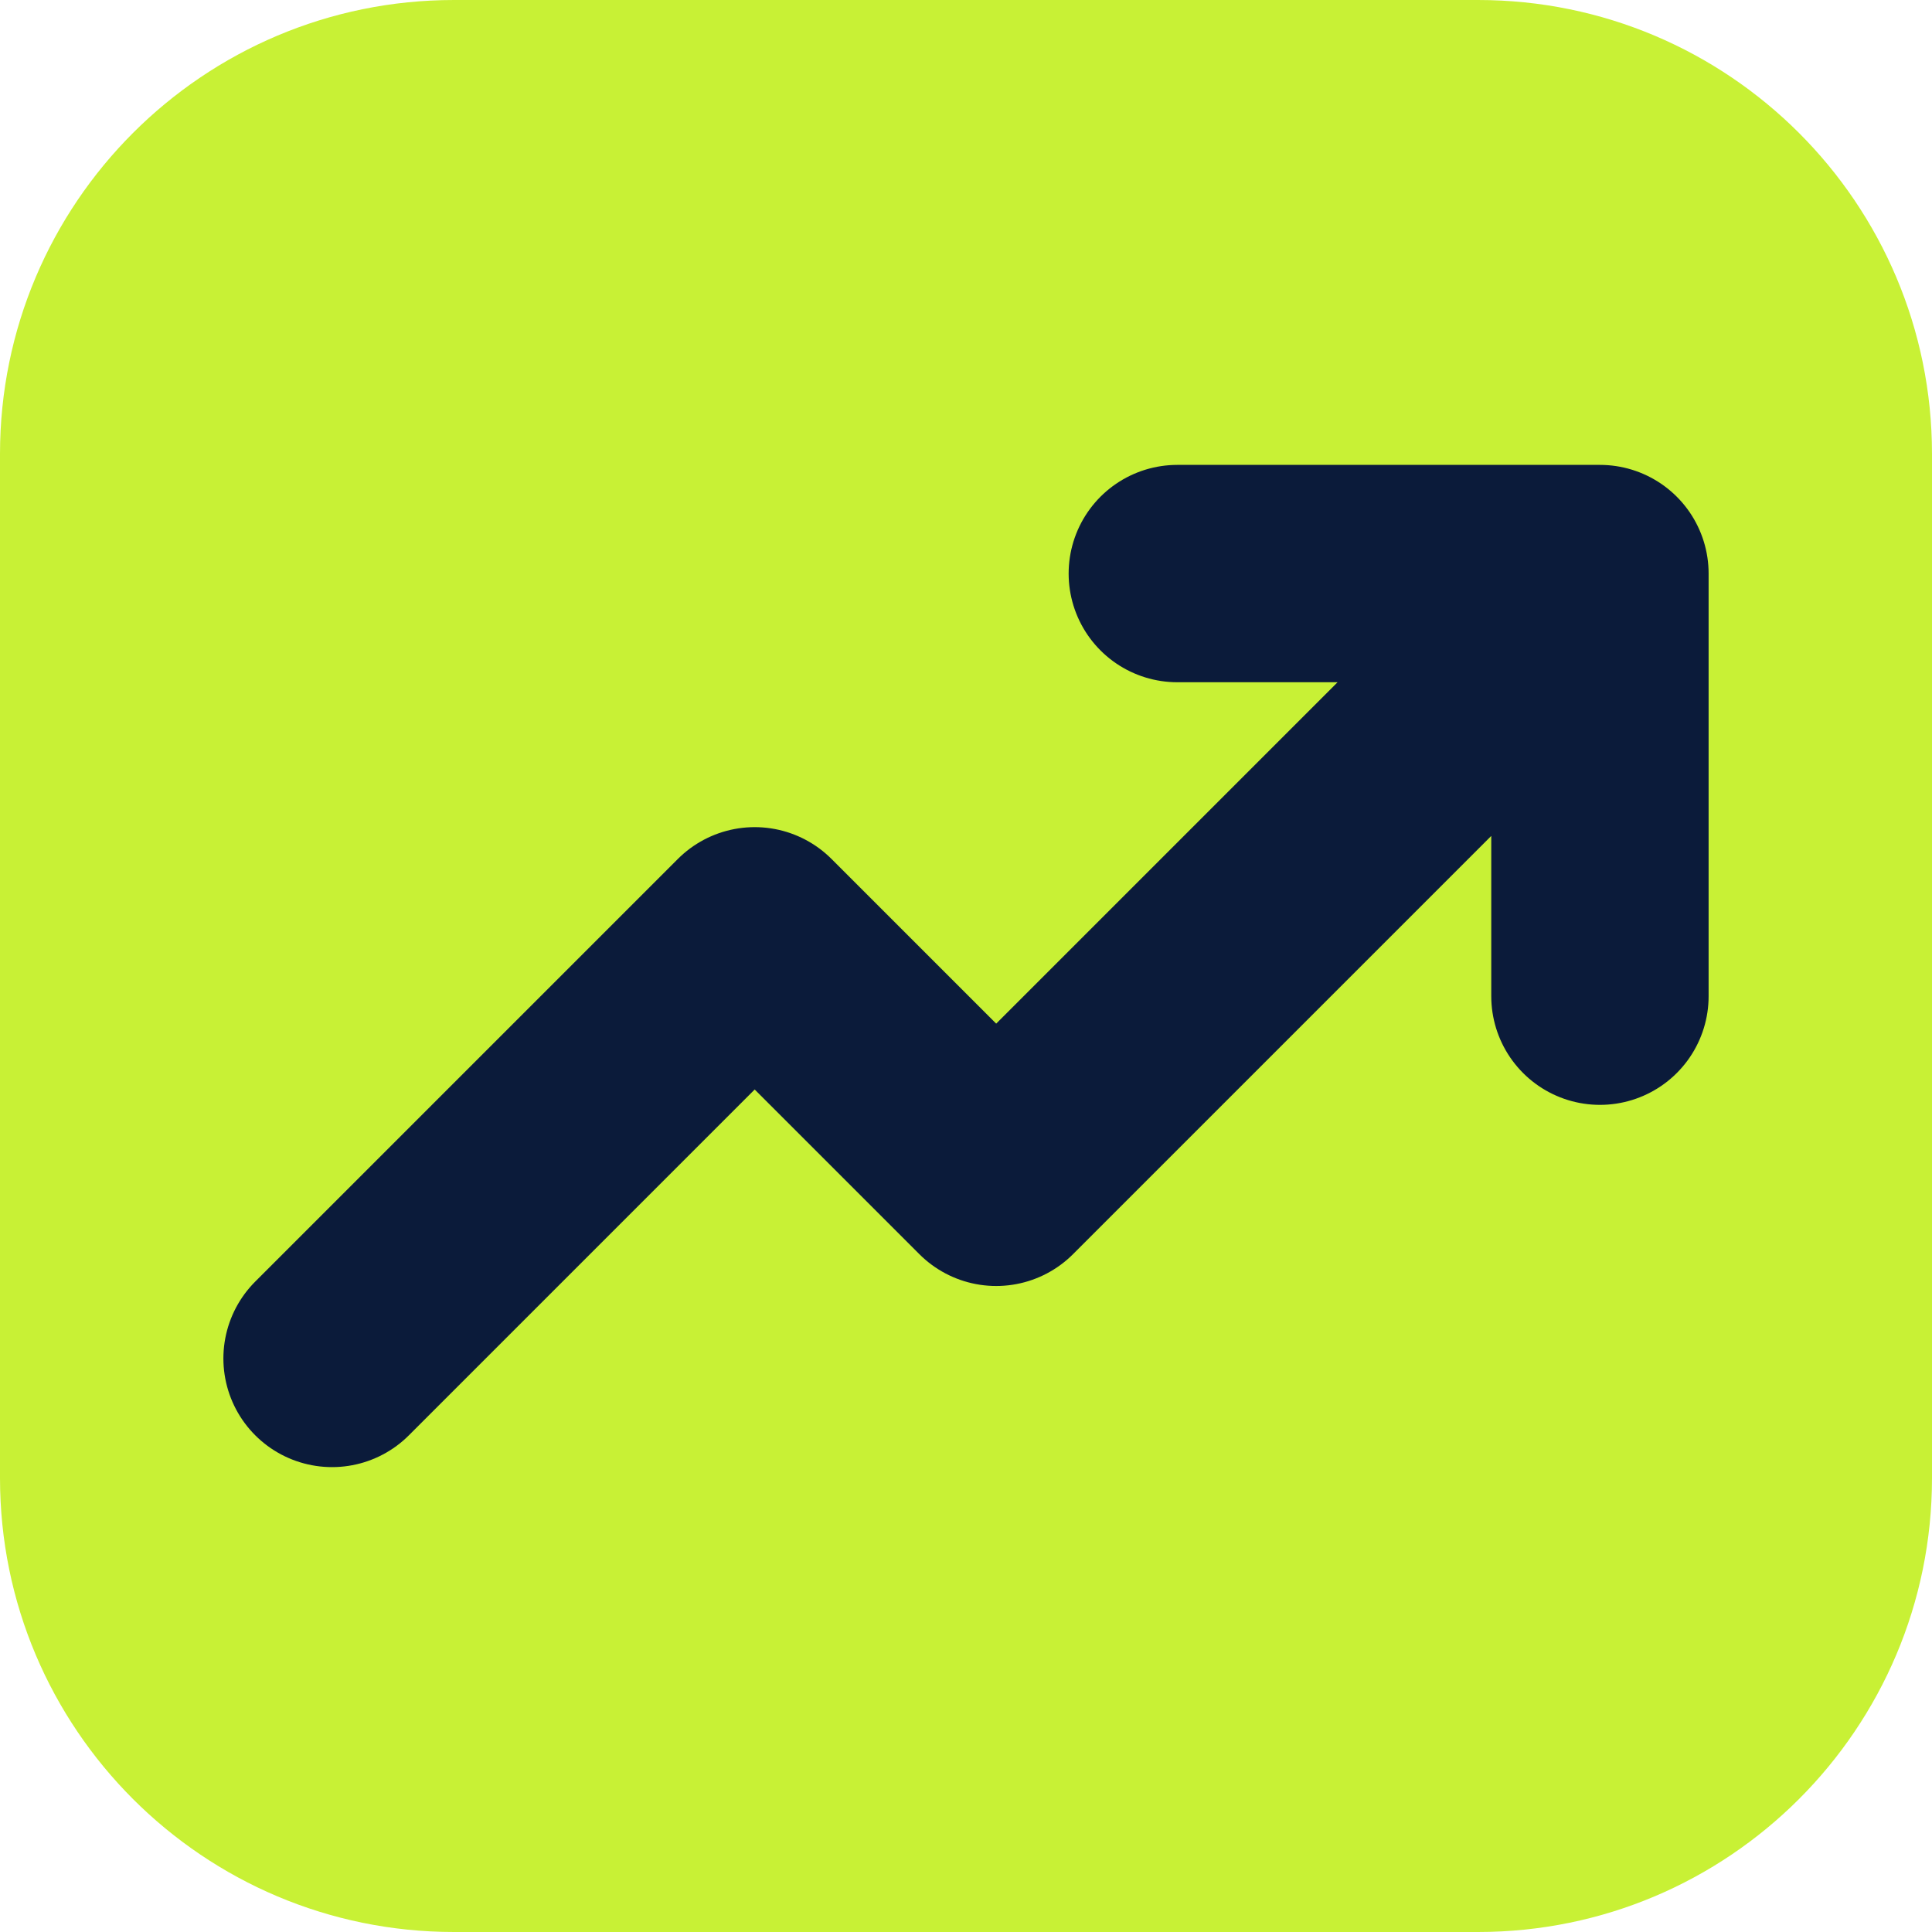
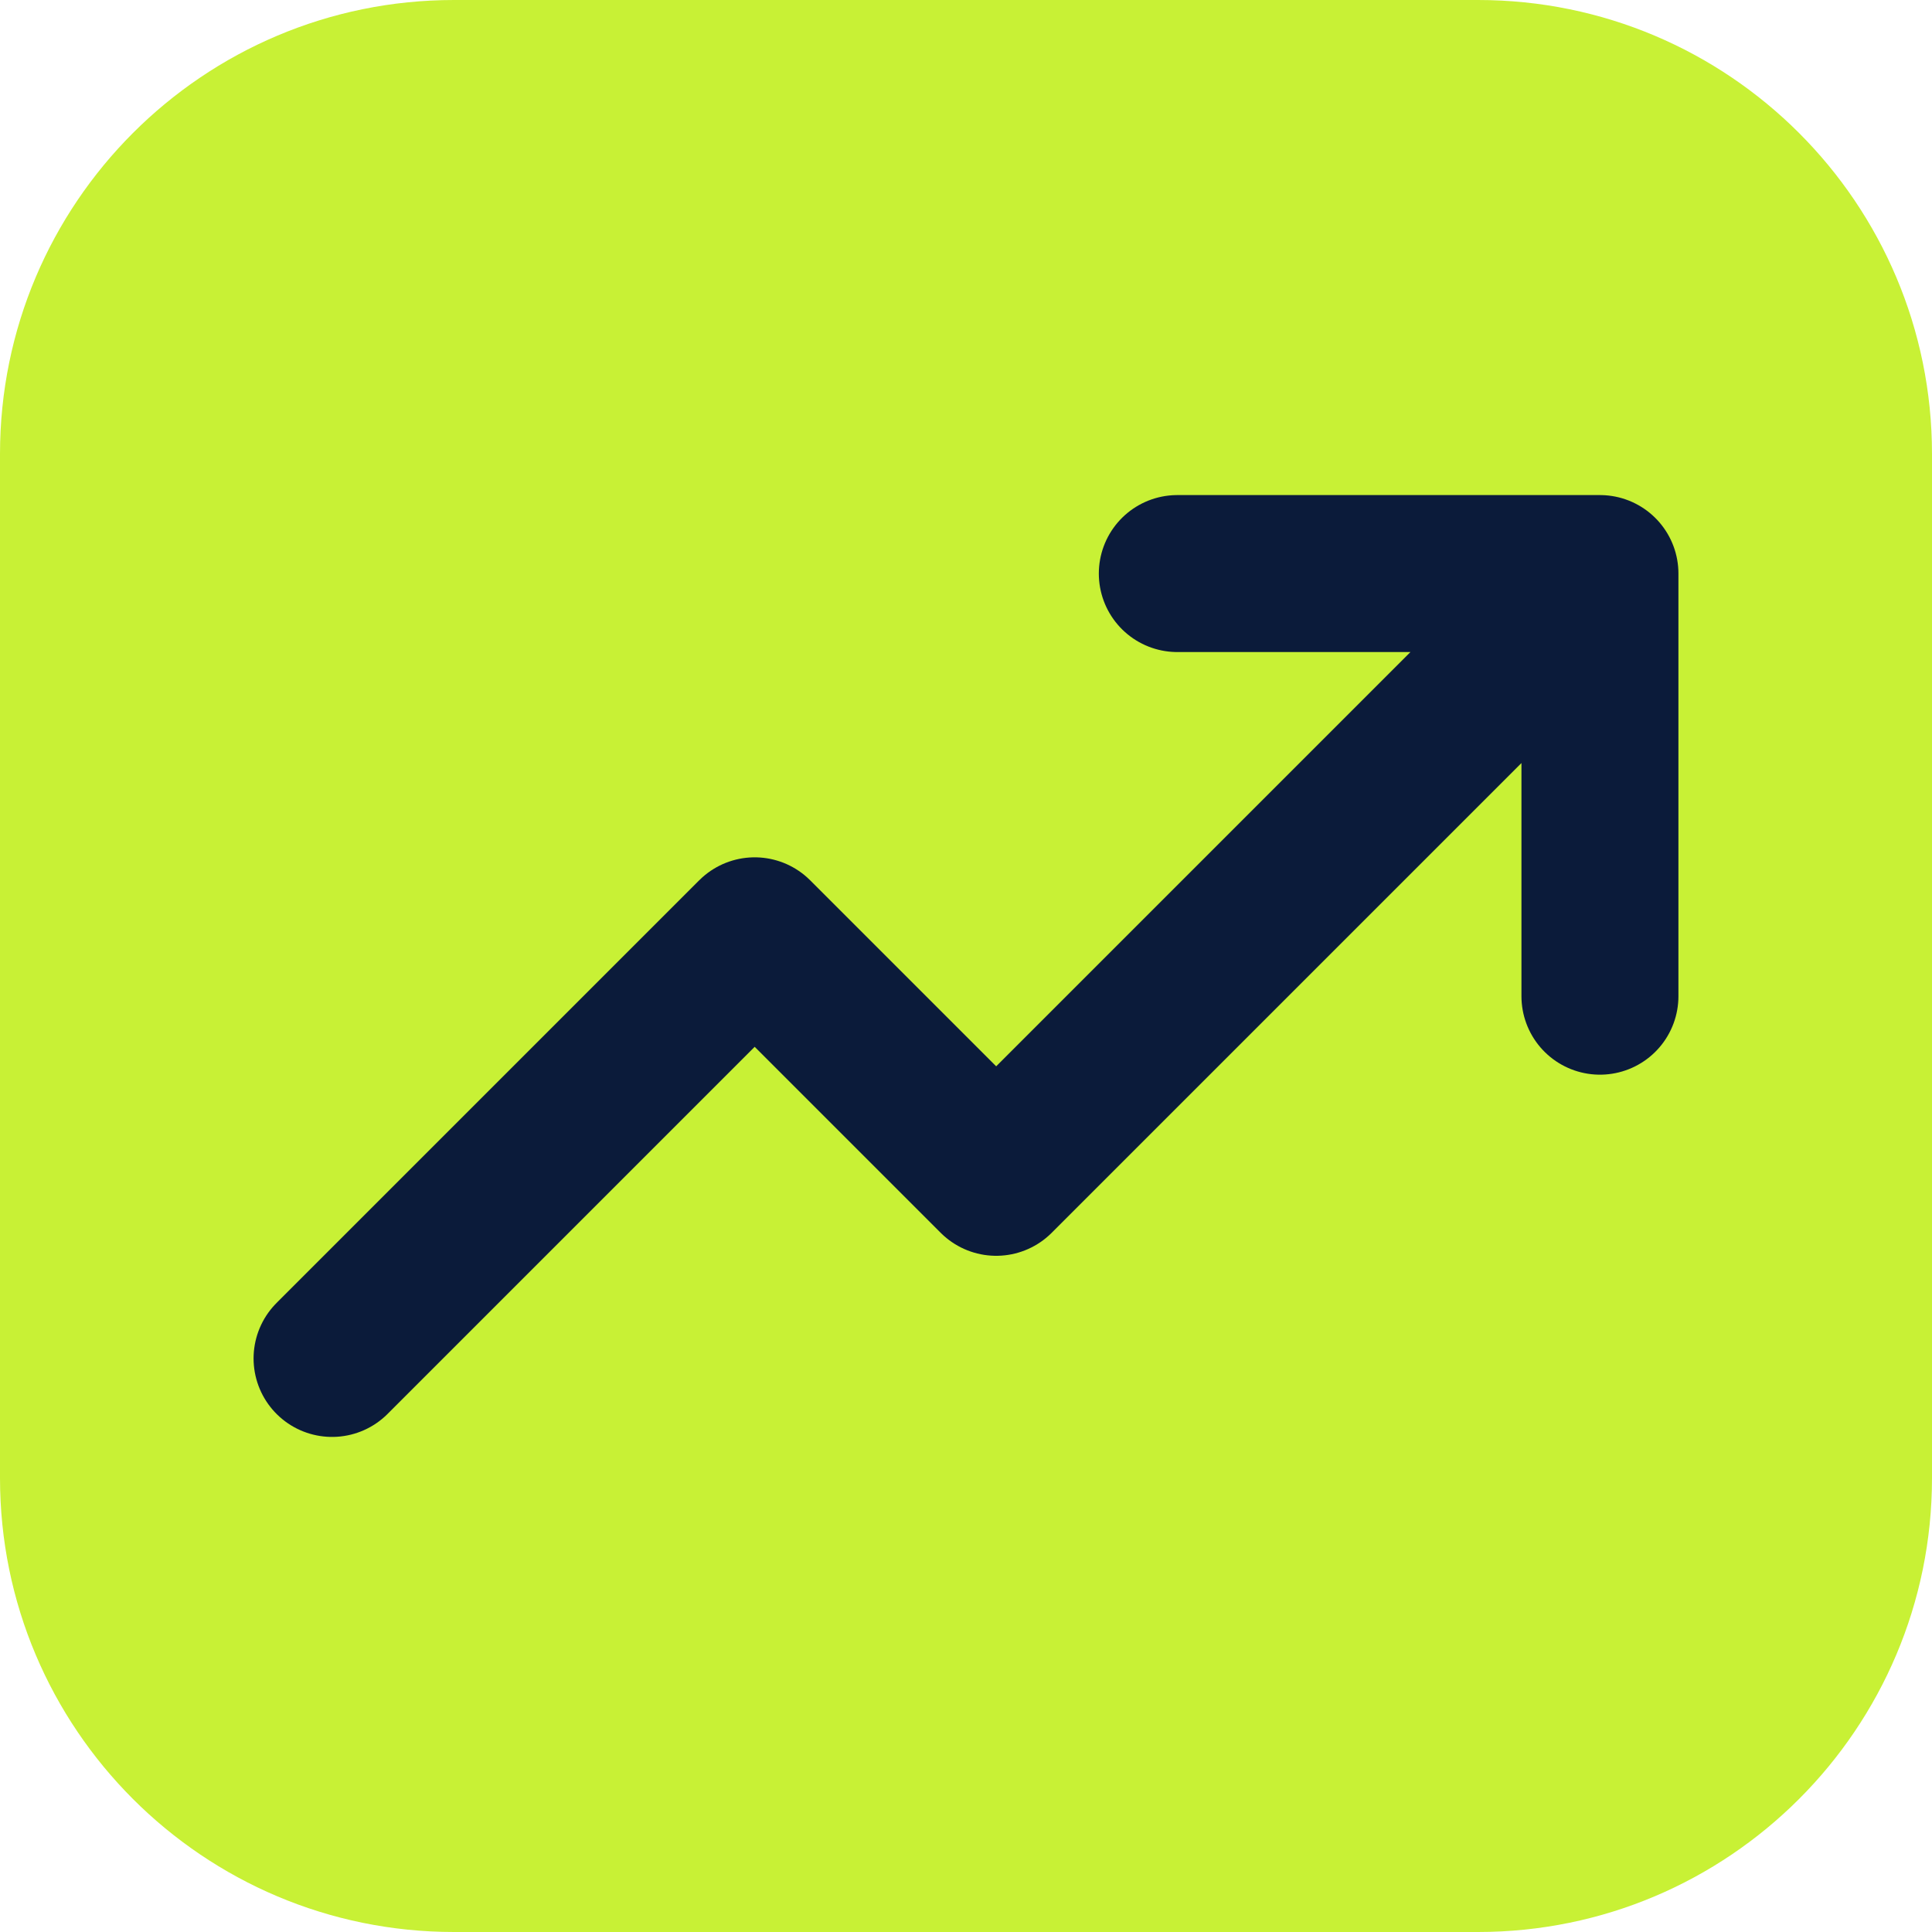
<svg xmlns="http://www.w3.org/2000/svg" viewBox="0 0 32.00 32.00" width="32" height="32">
  <rect x="0" y="0" width="32" height="32" rx="7.52" fill="#C8F135" />
-   <path d="M5.5 22.5L12.5 15.5L16.5 19.5L26.5 9.5M19.5 9.5H26.5V16.5" fill="none" stroke="#0B1B3A" stroke-width="3.6" stroke-linecap="round" stroke-linejoin="round" transform="translate(0 0) scale(1)" />
+   <path d="M5.5 22.5L12.5 15.5L16.5 19.5L26.5 9.5M19.5 9.5H26.5V16.5" fill="none" stroke="#0B1B3A" stroke-width="2.6" stroke-linecap="round" stroke-linejoin="round" transform="translate(0 0) scale(1)" />
</svg>
